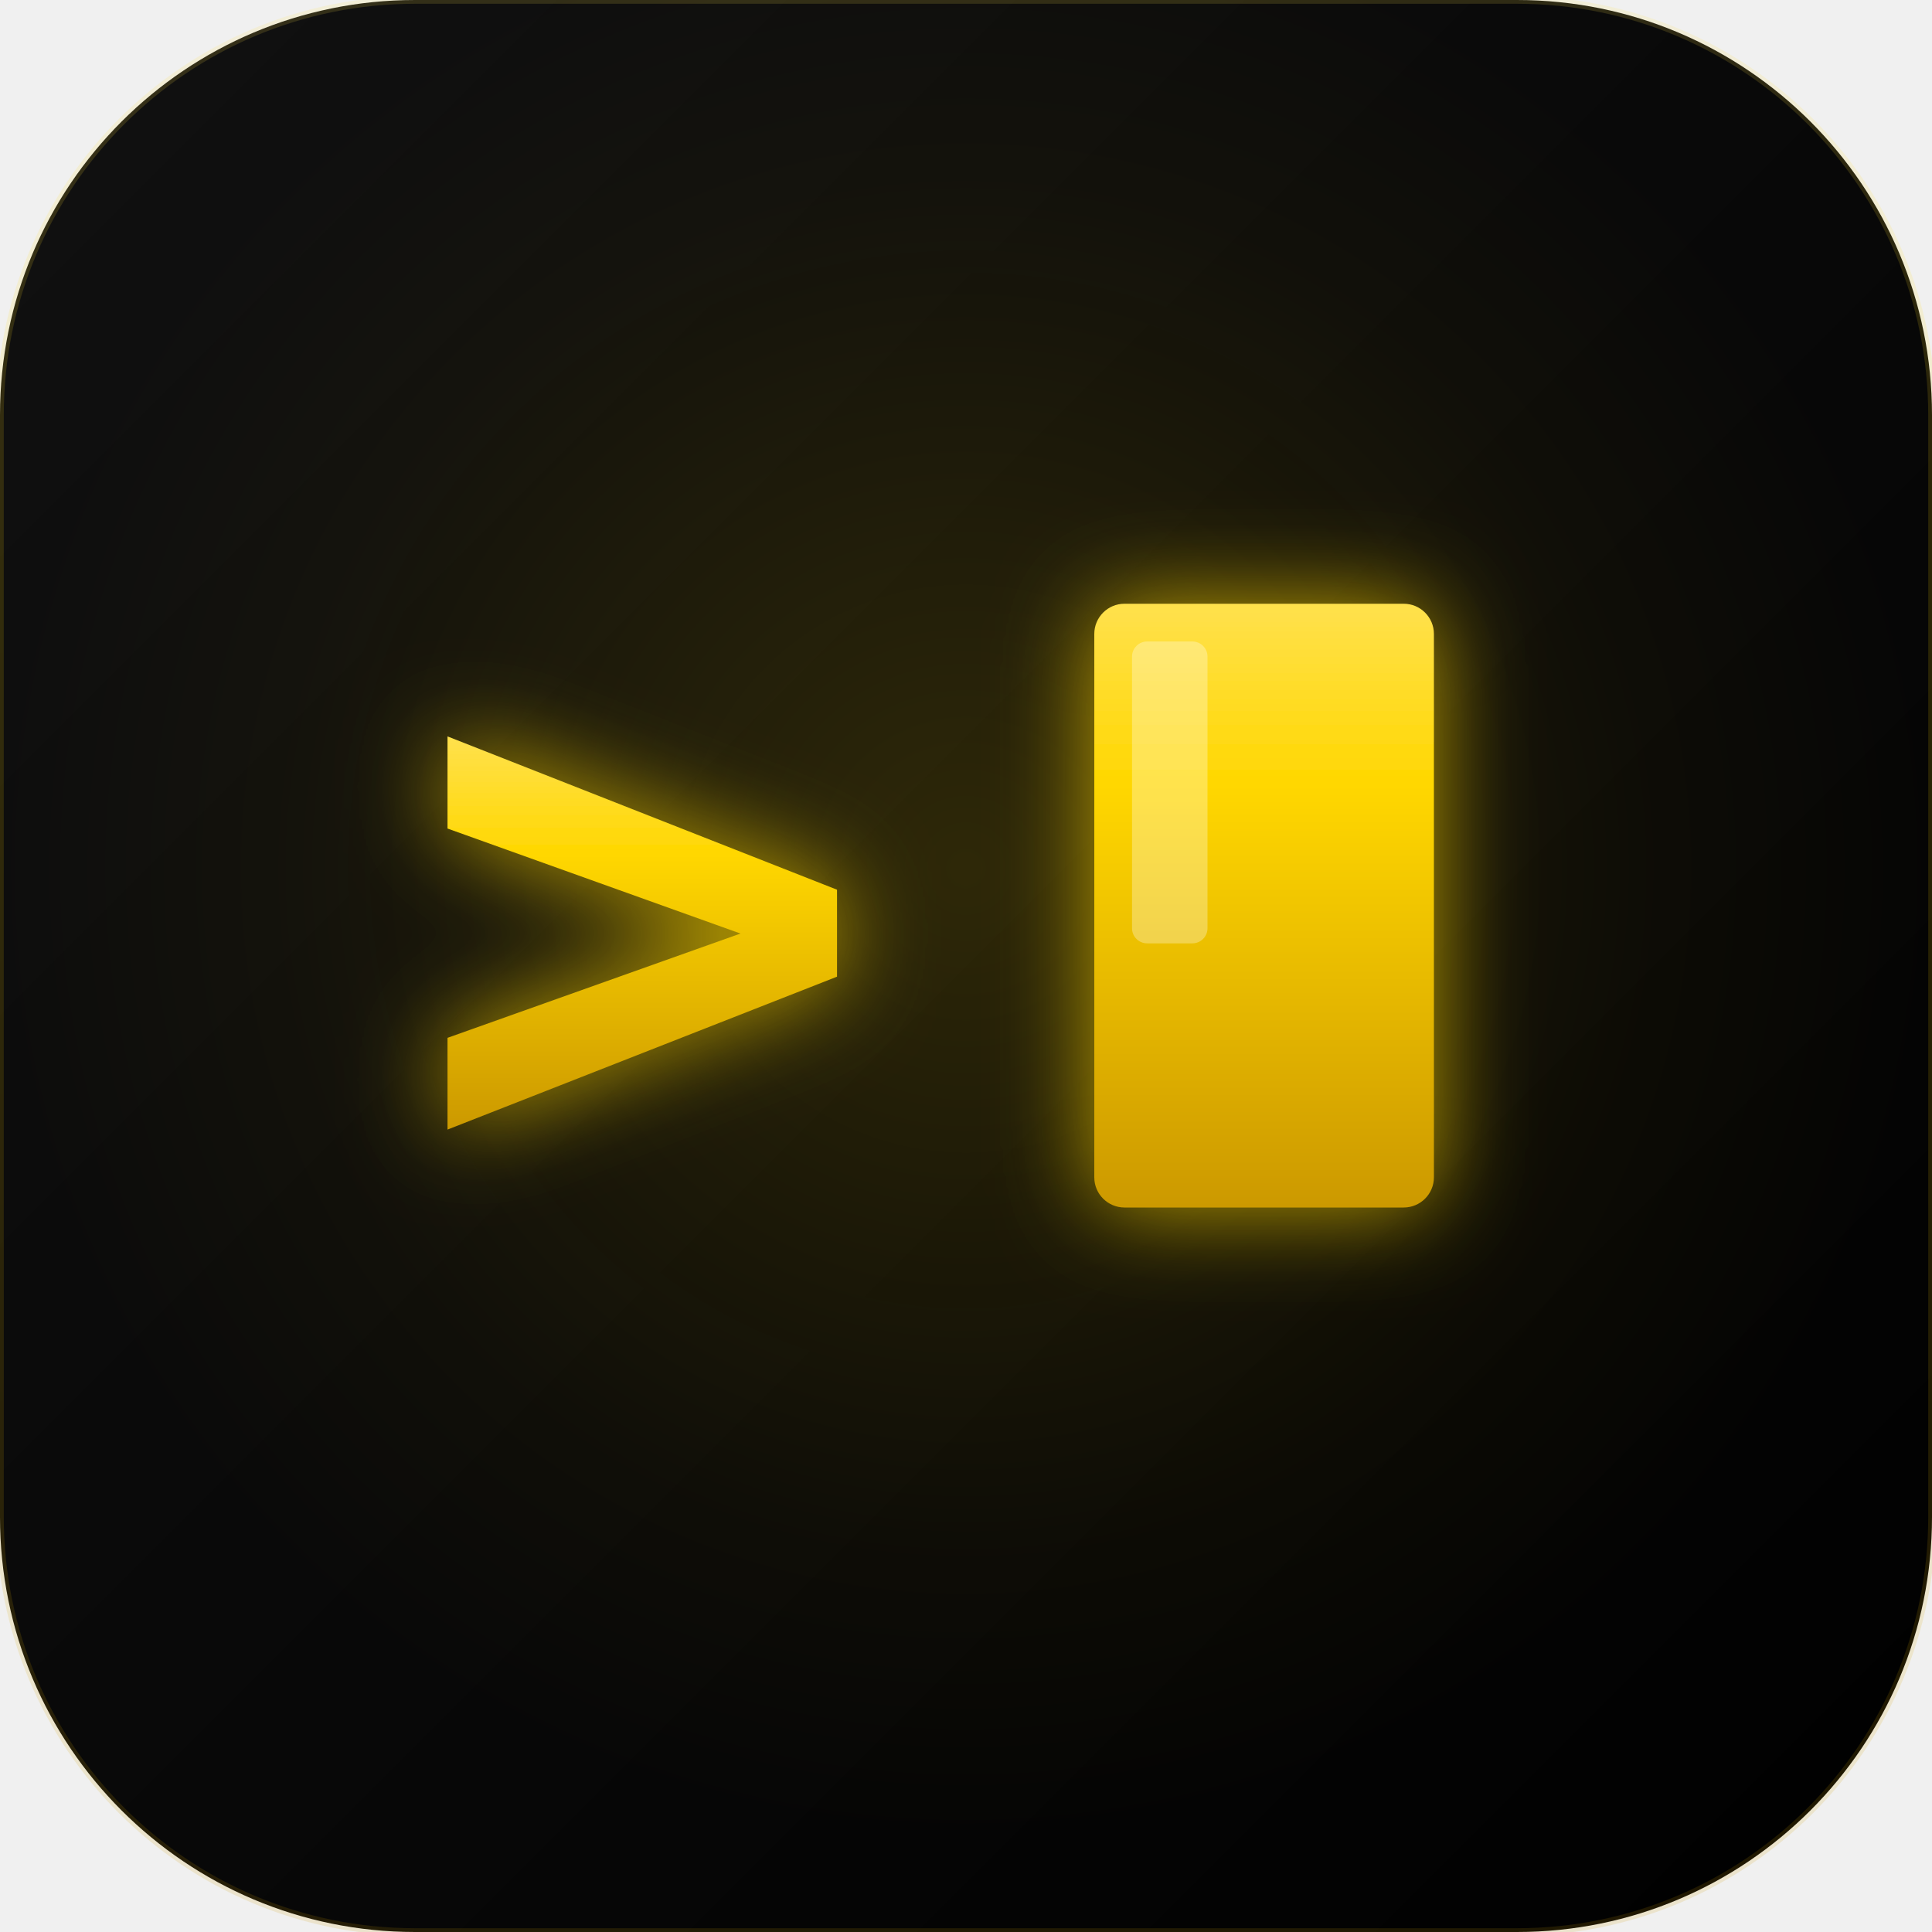
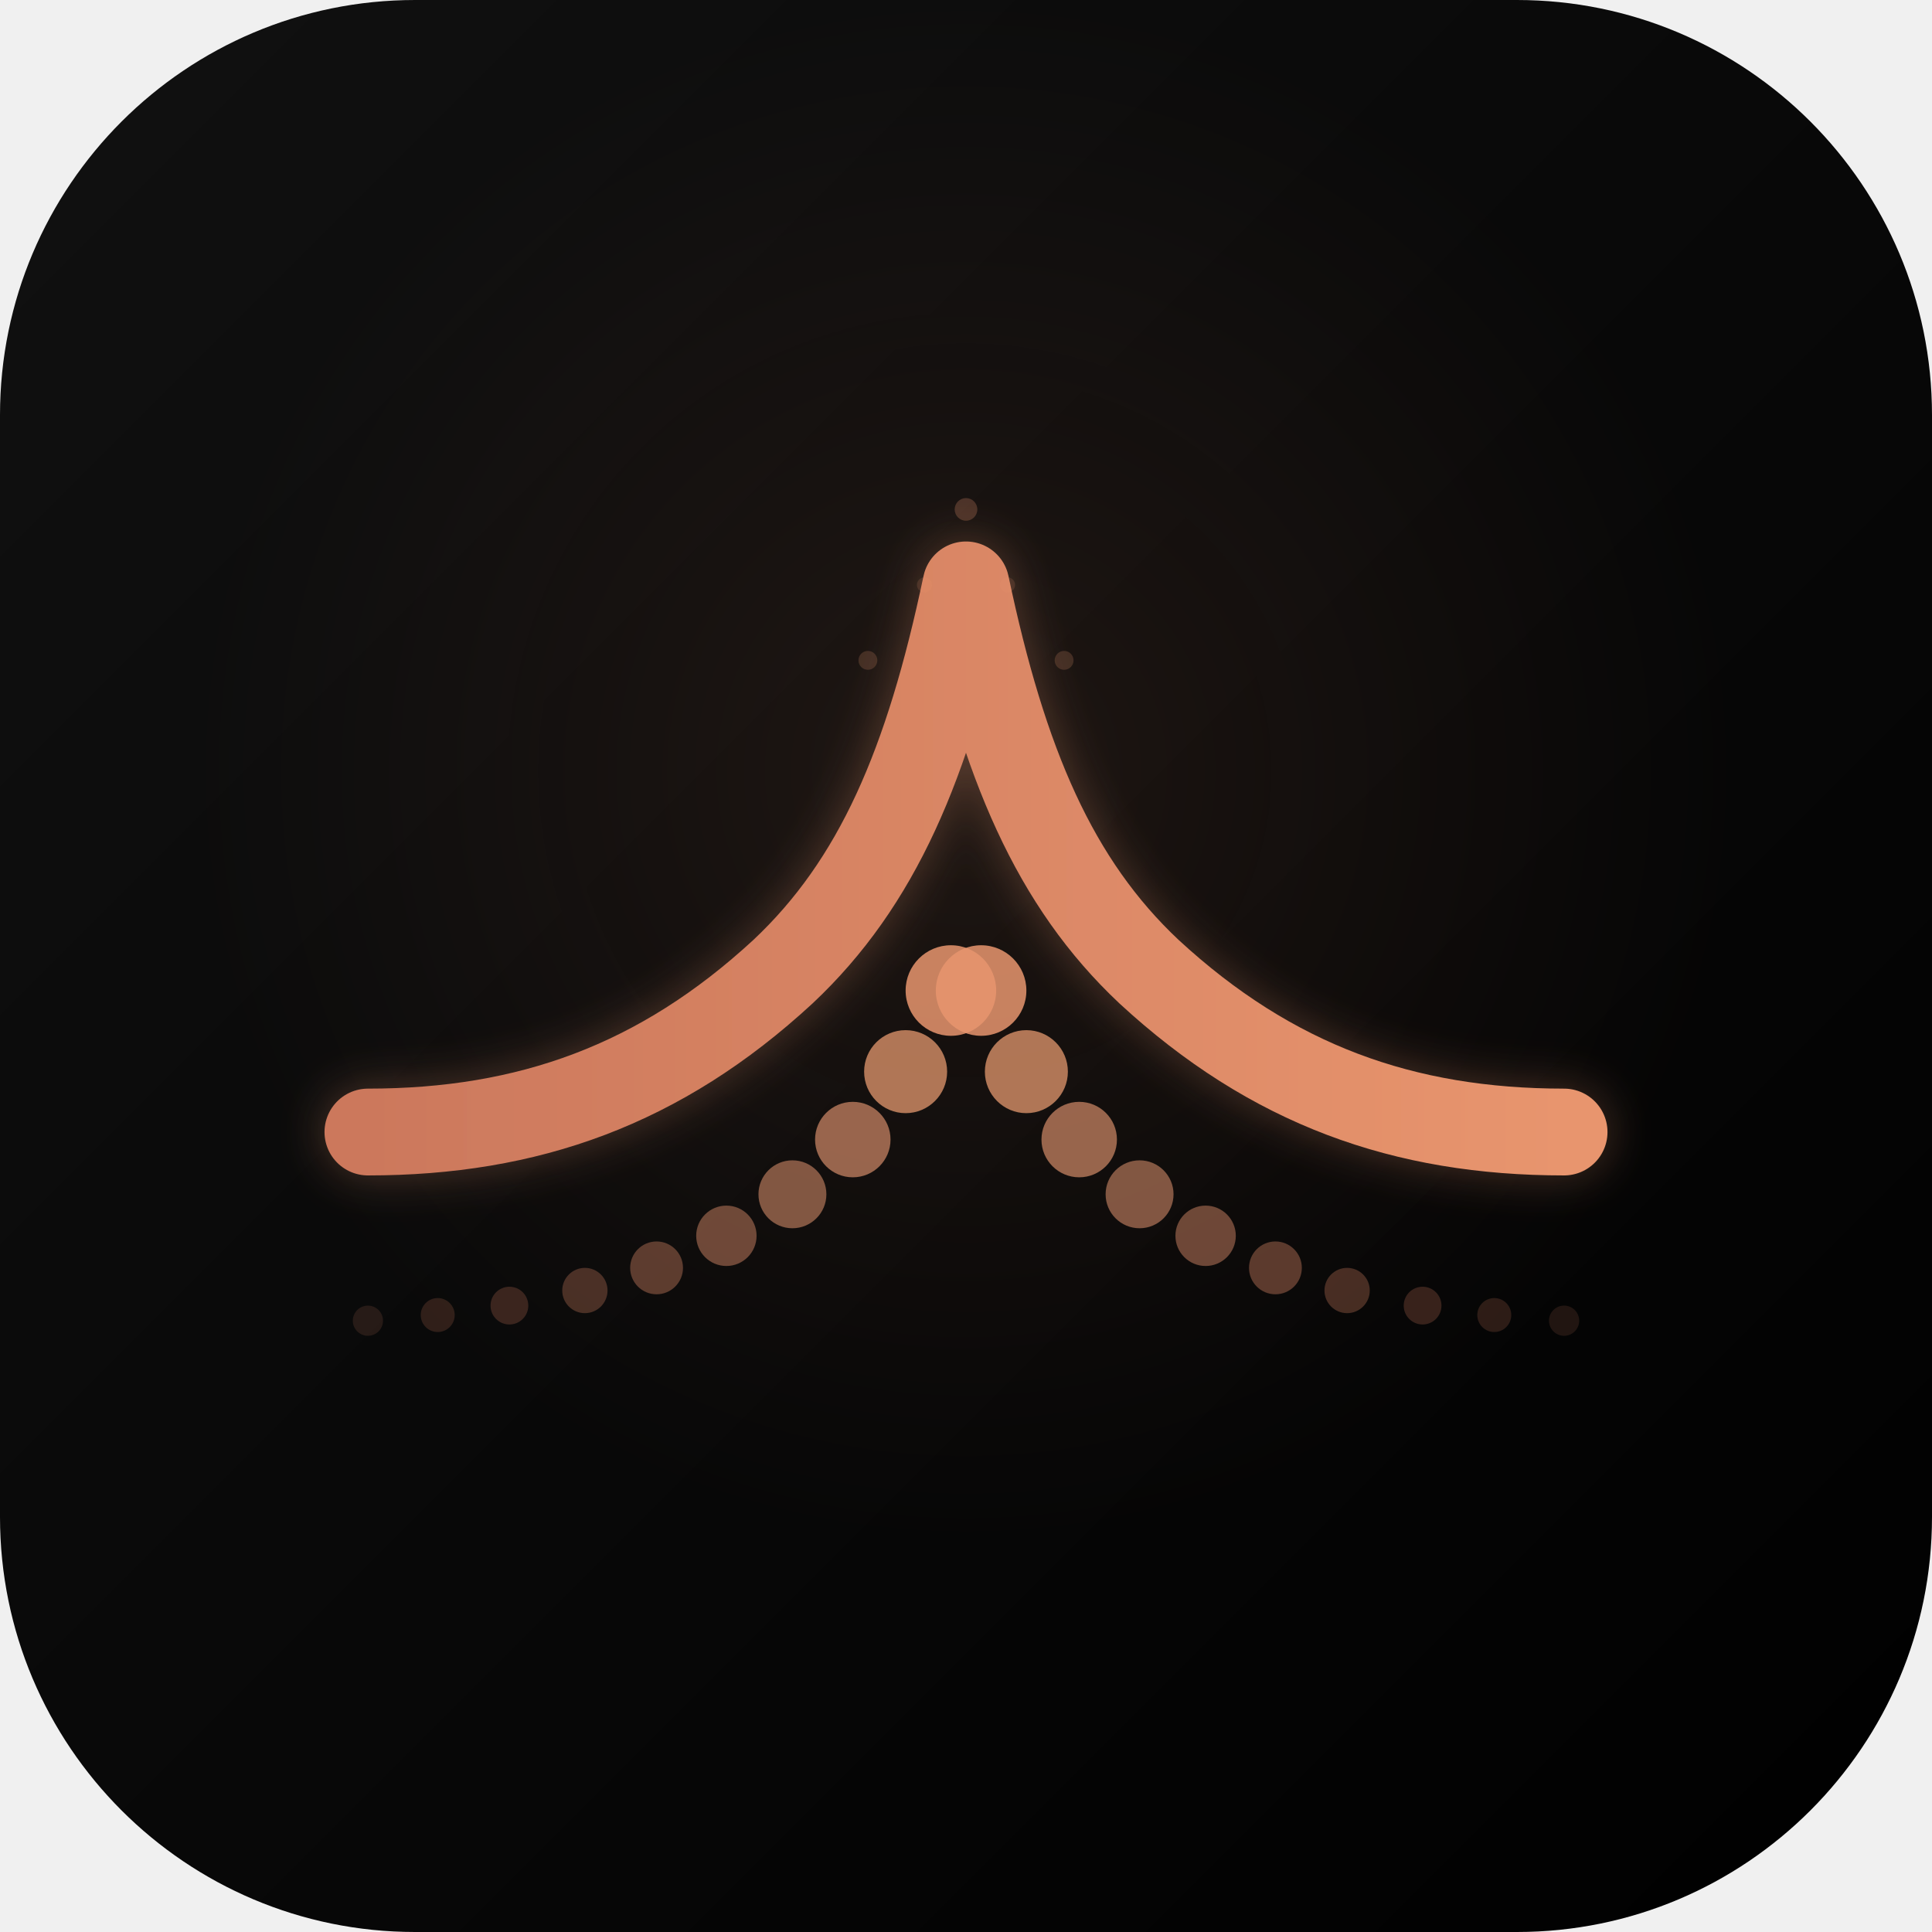
<svg xmlns="http://www.w3.org/2000/svg" viewBox="0 0 1024 1024">
  <defs>
    <linearGradient id="bgDark" x1="0%" y1="0%" x2="100%" y2="100%">
-       <stop offset="0%" style="stop-color:#111111" />
-       <stop offset="100%" style="stop-color:#000000" />
+       <stop offset="0%" stop-color="#111111" />
+       <stop offset="100%" stop-color="#000000" />
    </linearGradient>
-     <linearGradient id="gold" x1="0%" y1="0%" x2="0%" y2="100%">
-       <stop offset="0%" style="stop-color:#FFE14D" />
-       <stop offset="30%" style="stop-color:#FFD700" />
-       <stop offset="100%" style="stop-color:#CC9900" />
+     <linearGradient id="coral" x1="0%" y1="0%" x2="100%" y2="0%">
+       <stop offset="0%" stop-color="#cc785c" />
+       <stop offset="100%" stop-color="#e8956e" />
    </linearGradient>
-     <filter id="glow" x="-100%" y="-100%" width="300%" height="300%">
-       <feGaussianBlur stdDeviation="25" result="blur" />
-       <feFlood flood-color="#FFD700" flood-opacity="0.7" />
+     <radialGradient id="ambient" cx="50%" cy="40%" r="40%">
+       <stop offset="0%" stop-color="#e8956e" stop-opacity="0.1" />
+       <stop offset="100%" stop-color="#cc785c" stop-opacity="0" />
+     </radialGradient>
+     <filter id="glow" x="-40%" y="-40%" width="180%" height="180%">
+       <feGaussianBlur stdDeviation="12" result="blur" />
+       <feFlood flood-color="#e8956e" flood-opacity="0.3" />
      <feComposite in2="blur" operator="in" />
      <feMerge>
        <feMergeNode />
        <feMergeNode in="SourceGraphic" />
      </feMerge>
    </filter>
-     <radialGradient id="ambient" cx="50%" cy="45%" r="50%">
-       <stop offset="0%" style="stop-color:#FFD700;stop-opacity:0.15" />
-       <stop offset="70%" style="stop-color:#FFD700;stop-opacity:0.03" />
-       <stop offset="100%" style="stop-color:#FFD700;stop-opacity:0" />
-     </radialGradient>
  </defs>
  <rect width="1024" height="1024" rx="220" fill="url(#bgDark)" />
-   <rect width="1024" height="1024" rx="220" fill="none" stroke="url(#gold)" stroke-width="4" opacity="0.15" />
  <rect width="1024" height="1024" rx="220" fill="url(#ambient)" />
-   <text x="220" y="620" font-family="SF Mono, Menlo, Monaco, Consolas, monospace" font-size="400" font-weight="700" fill="url(#gold)" filter="url(#glow)">&gt;</text>
-   <rect x="580" y="320" width="180" height="320" rx="16" fill="url(#gold)" filter="url(#glow)" />
-   <rect x="600" y="340" width="40" height="160" rx="8" fill="#FFFFFF" opacity="0.3" />
+   <path d="M 195 600        C 280 600, 350 575, 415 515        C 465 468, 492 405, 512 310        C 532 405, 559 468, 609 515        C 674 575, 744 600, 829 600" fill="none" stroke="url(#coral)" stroke-width="46" stroke-linecap="round" stroke-linejoin="round" filter="url(#glow)" />
+   <circle cx="195" cy="700" r="8" fill="#cc785c" opacity="0.15" />
+   <circle cx="232" cy="697" r="9" fill="#cc785c" opacity="0.2" />
+   <circle cx="270" cy="692" r="10" fill="#cc785c" opacity="0.25" />
+   <circle cx="310" cy="684" r="12" fill="#d07e60" opacity="0.32" />
+   <circle cx="348" cy="672" r="14" fill="#d48464" opacity="0.4" />
+   <circle cx="385" cy="655" r="16" fill="#d88a68" opacity="0.48" />
+   <circle cx="420" cy="633" r="18" fill="#dc906c" opacity="0.56" />
+   <circle cx="452" cy="604" r="20" fill="#e0946e" opacity="0.65" />
+   <circle cx="480" cy="568" r="22" fill="#e4986e" opacity="0.75" />
+   <circle cx="504" cy="525" r="24" fill="#e8956e" opacity="0.85" />
+   <circle cx="520" cy="525" r="24" fill="#e8956e" opacity="0.85" />
+   <circle cx="544" cy="568" r="22" fill="#e4986e" opacity="0.75" />
+   <circle cx="572" cy="604" r="20" fill="#e0946e" opacity="0.65" />
+   <circle cx="604" cy="633" r="18" fill="#dc906c" opacity="0.56" />
+   <circle cx="639" cy="655" r="16" fill="#d88a68" opacity="0.48" />
+   <circle cx="676" cy="672" r="14" fill="#d48464" opacity="0.4" />
+   <circle cx="714" cy="684" r="12" fill="#d07e60" opacity="0.32" />
+   <circle cx="754" cy="692" r="10" fill="#cc785c" opacity="0.25" />
+   <circle cx="792" cy="697" r="9" fill="#cc785c" opacity="0.2" />
+   <circle cx="829" cy="700" r="8" fill="#cc785c" opacity="0.15" />
+   <circle cx="460" cy="350" r="5" fill="#e8956e" opacity="0.2" />
+   <circle cx="512" cy="270" r="6" fill="#e8956e" opacity="0.25" />
+   <circle cx="564" cy="350" r="5" fill="#e8956e" opacity="0.2" />
+   <circle cx="490" cy="310" r="4" fill="#e8956e" opacity="0.15" />
+   <circle cx="534" cy="310" r="4" fill="#e8956e" opacity="0.15" />
</svg>
